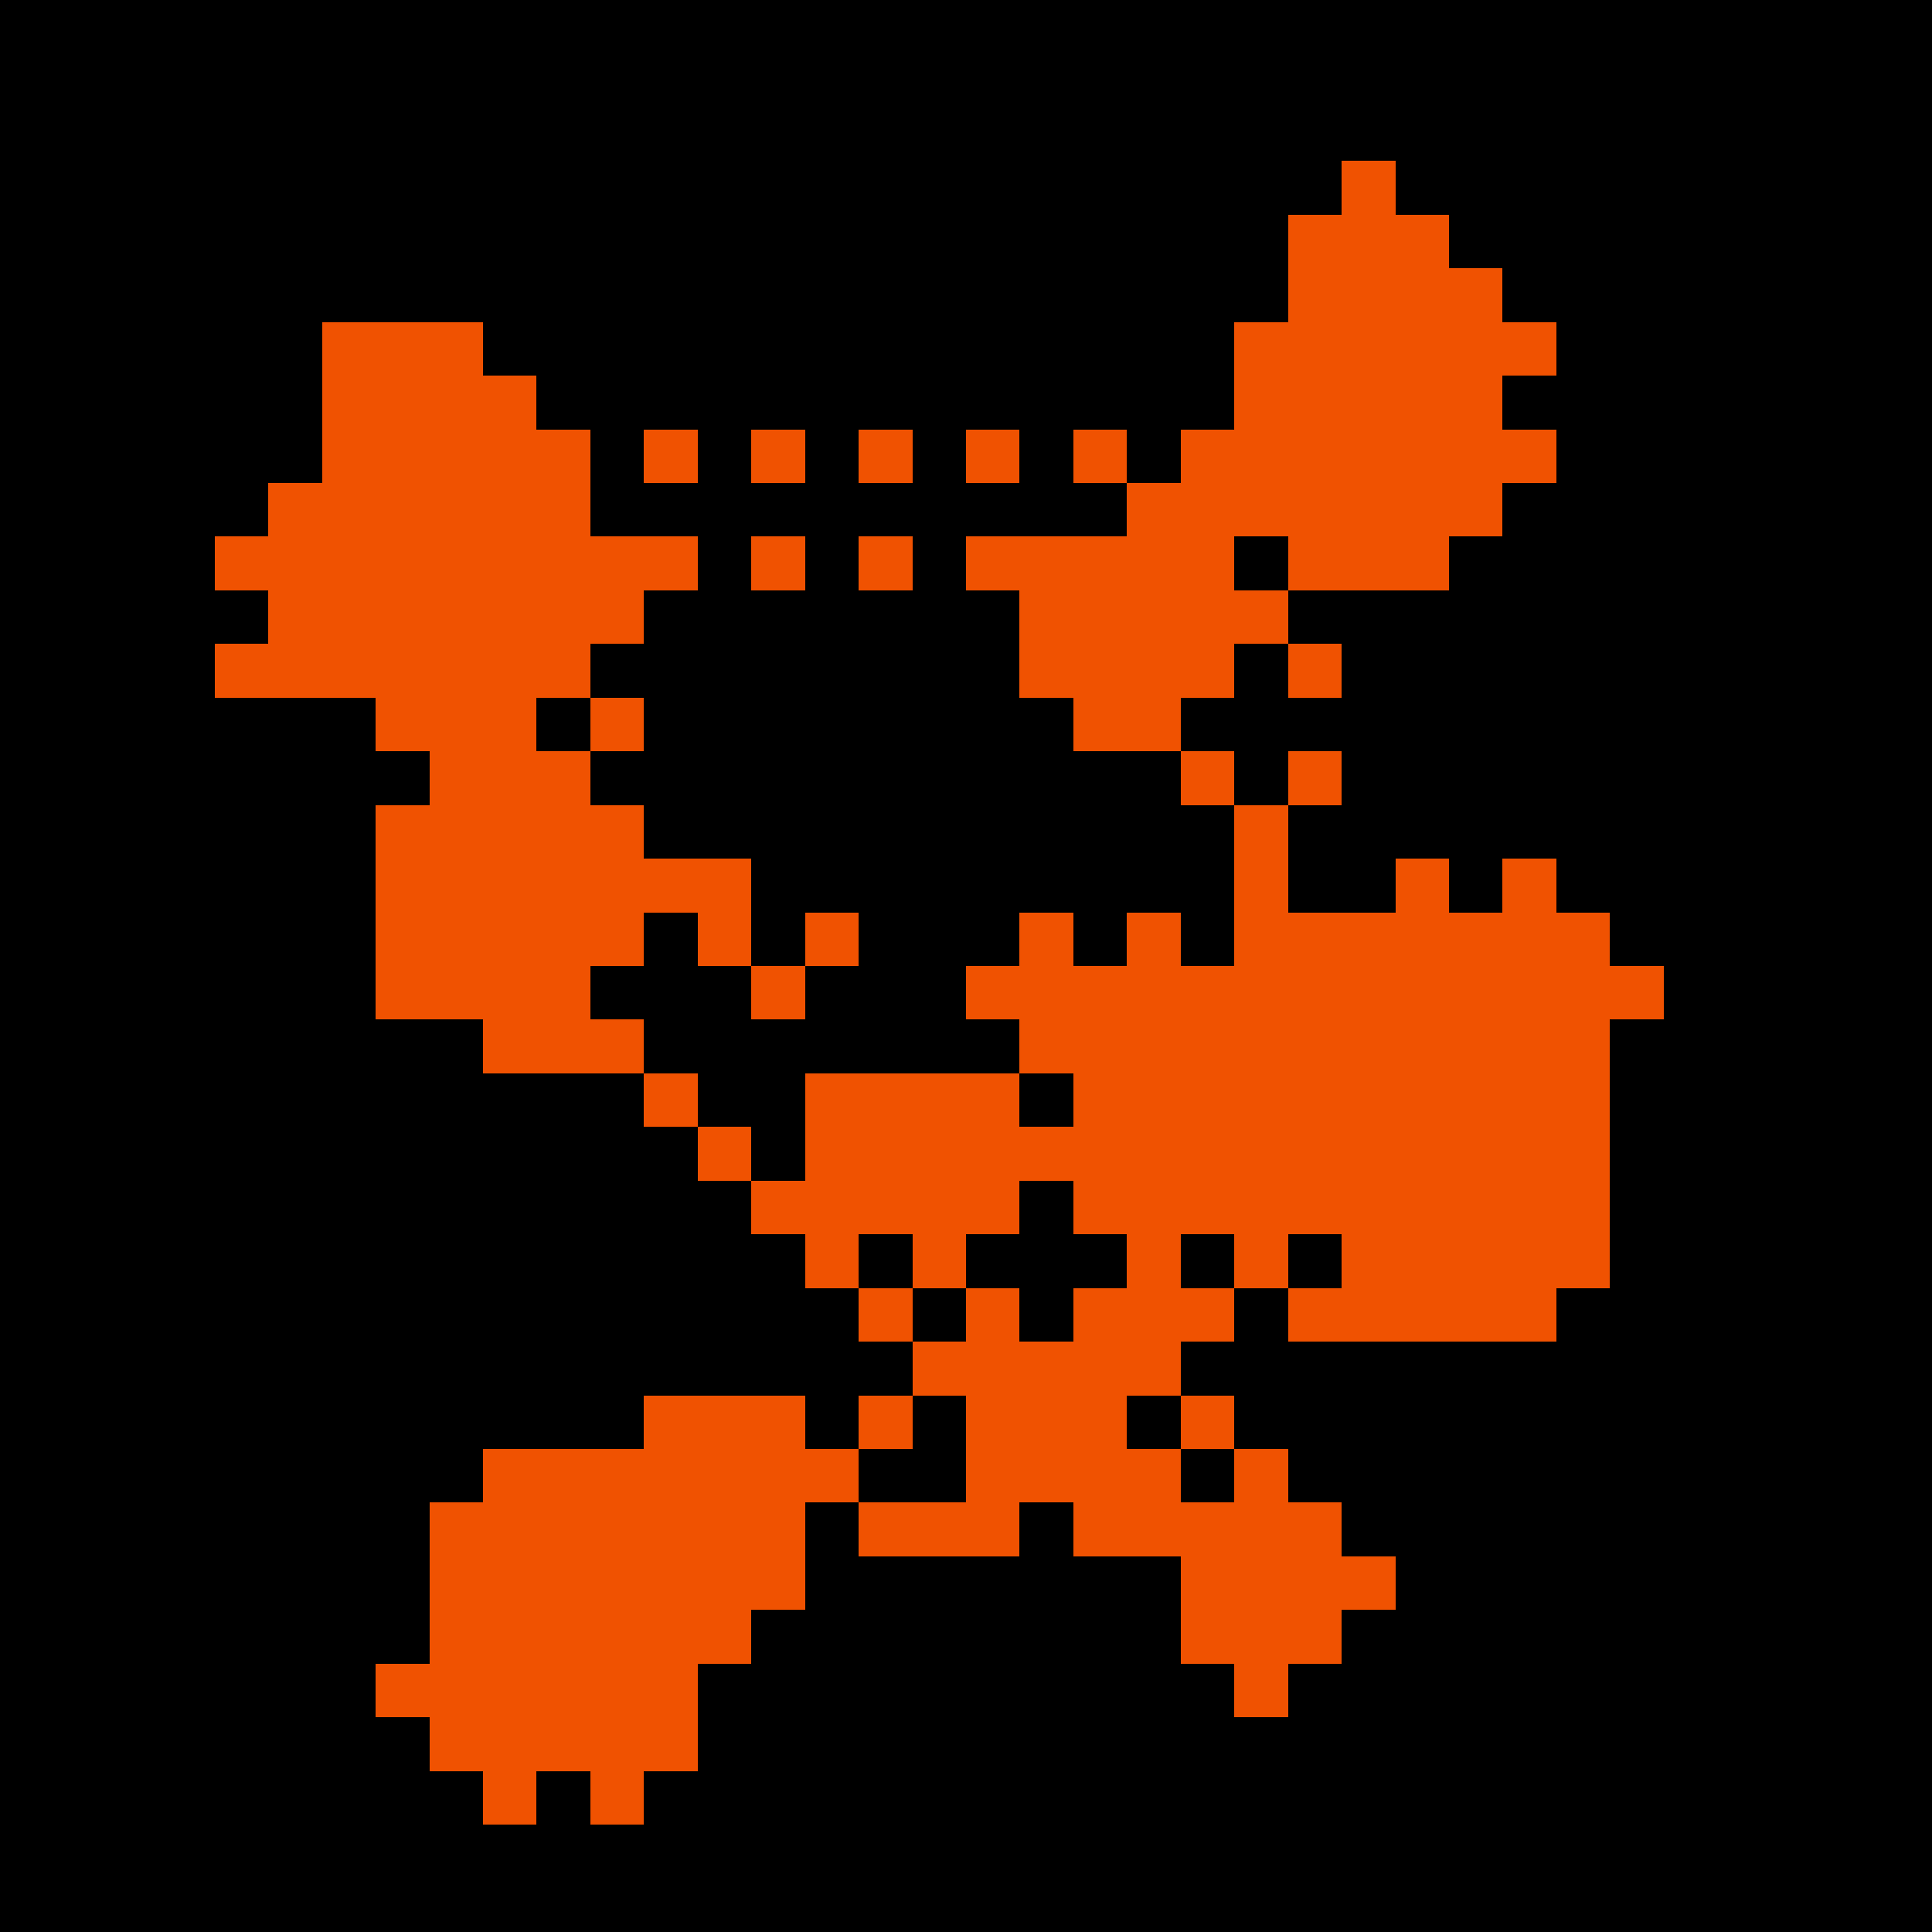
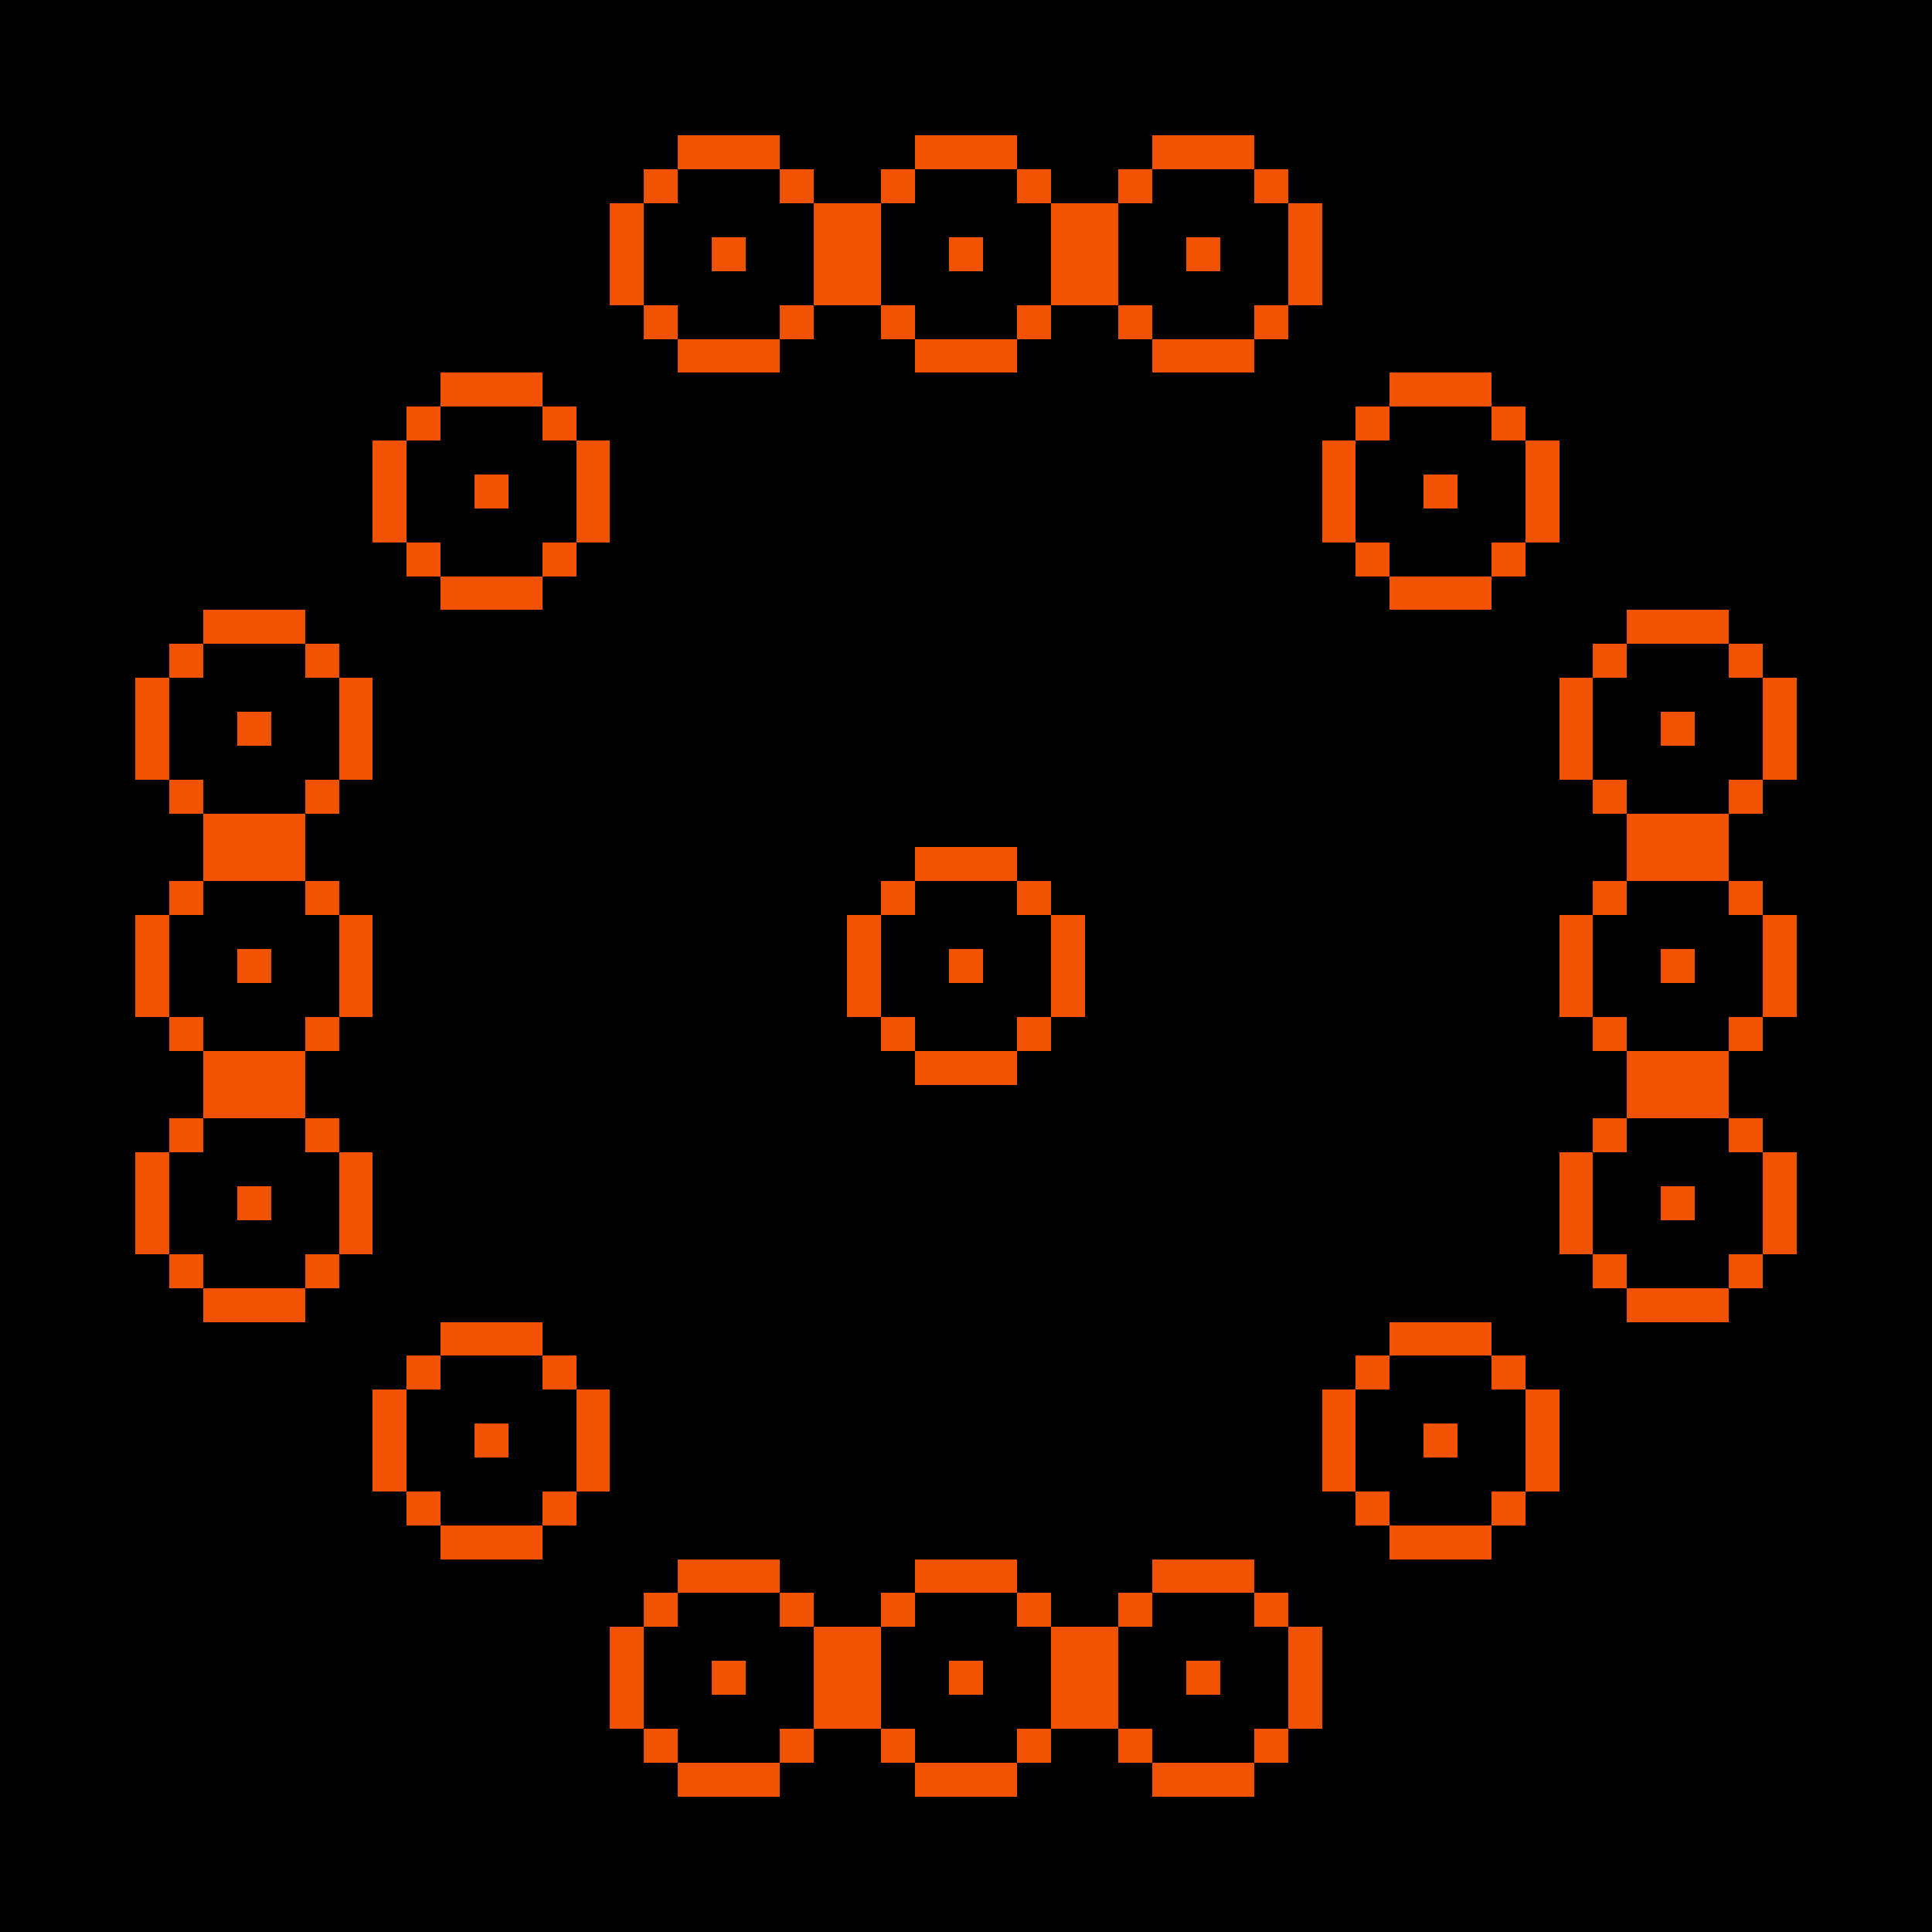
- <svg xmlns="http://www.w3.org/2000/svg" viewBox="-2 -2 36 36" shape-rendering="crispEdges" role="img" aria-label="kula">
-   <rect x="-2" y="-2" width="36" height="36" fill="#000" />
-   <path fill="#F05201" d="M23 1h1v1h-1zM22 2h1v1h-1zM23 2h1v1h-1zM24 2h1v1h-1zM22 3h1v1h-1zM23 3h1v1h-1zM24 3h1v1h-1zM25 3h1v1h-1zM4 4h1v1h-1zM5 4h1v1h-1zM6 4h1v1h-1zM21 4h1v1h-1zM22 4h1v1h-1zM23 4h1v1h-1zM24 4h1v1h-1zM25 4h1v1h-1zM26 4h1v1h-1zM4 5h1v1h-1zM5 5h1v1h-1zM6 5h1v1h-1zM7 5h1v1h-1zM21 5h1v1h-1zM22 5h1v1h-1zM23 5h1v1h-1zM24 5h1v1h-1zM25 5h1v1h-1zM4 6h1v1h-1zM5 6h1v1h-1zM6 6h1v1h-1zM7 6h1v1h-1zM8 6h1v1h-1zM10 6h1v1h-1zM12 6h1v1h-1zM14 6h1v1h-1zM16 6h1v1h-1zM18 6h1v1h-1zM20 6h1v1h-1zM21 6h1v1h-1zM22 6h1v1h-1zM23 6h1v1h-1zM24 6h1v1h-1zM25 6h1v1h-1zM26 6h1v1h-1zM3 7h1v1h-1zM4 7h1v1h-1zM5 7h1v1h-1zM6 7h1v1h-1zM7 7h1v1h-1zM8 7h1v1h-1zM19 7h1v1h-1zM20 7h1v1h-1zM21 7h1v1h-1zM22 7h1v1h-1zM23 7h1v1h-1zM24 7h1v1h-1zM25 7h1v1h-1zM2 8h1v1h-1zM3 8h1v1h-1zM4 8h1v1h-1zM5 8h1v1h-1zM6 8h1v1h-1zM7 8h1v1h-1zM8 8h1v1h-1zM9 8h1v1h-1zM10 8h1v1h-1zM12 8h1v1h-1zM14 8h1v1h-1zM16 8h1v1h-1zM17 8h1v1h-1zM18 8h1v1h-1zM19 8h1v1h-1zM20 8h1v1h-1zM22 8h1v1h-1zM23 8h1v1h-1zM24 8h1v1h-1zM3 9h1v1h-1zM4 9h1v1h-1zM5 9h1v1h-1zM6 9h1v1h-1zM7 9h1v1h-1zM8 9h1v1h-1zM9 9h1v1h-1zM17 9h1v1h-1zM18 9h1v1h-1zM19 9h1v1h-1zM20 9h1v1h-1zM21 9h1v1h-1zM2 10h1v1h-1zM3 10h1v1h-1zM4 10h1v1h-1zM5 10h1v1h-1zM6 10h1v1h-1zM7 10h1v1h-1zM8 10h1v1h-1zM17 10h1v1h-1zM18 10h1v1h-1zM19 10h1v1h-1zM20 10h1v1h-1zM22 10h1v1h-1zM5 11h1v1h-1zM6 11h1v1h-1zM7 11h1v1h-1zM9 11h1v1h-1zM18 11h1v1h-1zM19 11h1v1h-1zM6 12h1v1h-1zM7 12h1v1h-1zM8 12h1v1h-1zM20 12h1v1h-1zM22 12h1v1h-1zM5 13h1v1h-1zM6 13h1v1h-1zM7 13h1v1h-1zM8 13h1v1h-1zM9 13h1v1h-1zM21 13h1v1h-1zM5 14h1v1h-1zM6 14h1v1h-1zM7 14h1v1h-1zM8 14h1v1h-1zM9 14h1v1h-1zM10 14h1v1h-1zM11 14h1v1h-1zM21 14h1v1h-1zM24 14h1v1h-1zM26 14h1v1h-1zM5 15h1v1h-1zM6 15h1v1h-1zM7 15h1v1h-1zM8 15h1v1h-1zM9 15h1v1h-1zM11 15h1v1h-1zM13 15h1v1h-1zM17 15h1v1h-1zM19 15h1v1h-1zM21 15h1v1h-1zM22 15h1v1h-1zM23 15h1v1h-1zM24 15h1v1h-1zM25 15h1v1h-1zM26 15h1v1h-1zM27 15h1v1h-1zM5 16h1v1h-1zM6 16h1v1h-1zM7 16h1v1h-1zM8 16h1v1h-1zM12 16h1v1h-1zM16 16h1v1h-1zM17 16h1v1h-1zM18 16h1v1h-1zM19 16h1v1h-1zM20 16h1v1h-1zM21 16h1v1h-1zM22 16h1v1h-1zM23 16h1v1h-1zM24 16h1v1h-1zM25 16h1v1h-1zM26 16h1v1h-1zM27 16h1v1h-1zM28 16h1v1h-1zM7 17h1v1h-1zM8 17h1v1h-1zM9 17h1v1h-1zM17 17h1v1h-1zM18 17h1v1h-1zM19 17h1v1h-1zM20 17h1v1h-1zM21 17h1v1h-1zM22 17h1v1h-1zM23 17h1v1h-1zM24 17h1v1h-1zM25 17h1v1h-1zM26 17h1v1h-1zM27 17h1v1h-1zM10 18h1v1h-1zM13 18h1v1h-1zM14 18h1v1h-1zM15 18h1v1h-1zM16 18h1v1h-1zM18 18h1v1h-1zM19 18h1v1h-1zM20 18h1v1h-1zM21 18h1v1h-1zM22 18h1v1h-1zM23 18h1v1h-1zM24 18h1v1h-1zM25 18h1v1h-1zM26 18h1v1h-1zM27 18h1v1h-1zM11 19h1v1h-1zM13 19h1v1h-1zM14 19h1v1h-1zM15 19h1v1h-1zM16 19h1v1h-1zM17 19h1v1h-1zM18 19h1v1h-1zM19 19h1v1h-1zM20 19h1v1h-1zM21 19h1v1h-1zM22 19h1v1h-1zM23 19h1v1h-1zM24 19h1v1h-1zM25 19h1v1h-1zM26 19h1v1h-1zM27 19h1v1h-1zM12 20h1v1h-1zM13 20h1v1h-1zM14 20h1v1h-1zM15 20h1v1h-1zM16 20h1v1h-1zM18 20h1v1h-1zM19 20h1v1h-1zM20 20h1v1h-1zM21 20h1v1h-1zM22 20h1v1h-1zM23 20h1v1h-1zM24 20h1v1h-1zM25 20h1v1h-1zM26 20h1v1h-1zM27 20h1v1h-1zM13 21h1v1h-1zM15 21h1v1h-1zM19 21h1v1h-1zM21 21h1v1h-1zM23 21h1v1h-1zM24 21h1v1h-1zM25 21h1v1h-1zM26 21h1v1h-1zM27 21h1v1h-1zM14 22h1v1h-1zM16 22h1v1h-1zM18 22h1v1h-1zM19 22h1v1h-1zM20 22h1v1h-1zM22 22h1v1h-1zM23 22h1v1h-1zM24 22h1v1h-1zM25 22h1v1h-1zM26 22h1v1h-1zM15 23h1v1h-1zM16 23h1v1h-1zM17 23h1v1h-1zM18 23h1v1h-1zM19 23h1v1h-1zM10 24h1v1h-1zM11 24h1v1h-1zM12 24h1v1h-1zM14 24h1v1h-1zM16 24h1v1h-1zM17 24h1v1h-1zM18 24h1v1h-1zM20 24h1v1h-1zM7 25h1v1h-1zM8 25h1v1h-1zM9 25h1v1h-1zM10 25h1v1h-1zM11 25h1v1h-1zM12 25h1v1h-1zM13 25h1v1h-1zM16 25h1v1h-1zM17 25h1v1h-1zM18 25h1v1h-1zM19 25h1v1h-1zM21 25h1v1h-1zM6 26h1v1h-1zM7 26h1v1h-1zM8 26h1v1h-1zM9 26h1v1h-1zM10 26h1v1h-1zM11 26h1v1h-1zM12 26h1v1h-1zM14 26h1v1h-1zM15 26h1v1h-1zM16 26h1v1h-1zM18 26h1v1h-1zM19 26h1v1h-1zM20 26h1v1h-1zM21 26h1v1h-1zM22 26h1v1h-1zM6 27h1v1h-1zM7 27h1v1h-1zM8 27h1v1h-1zM9 27h1v1h-1zM10 27h1v1h-1zM11 27h1v1h-1zM12 27h1v1h-1zM20 27h1v1h-1zM21 27h1v1h-1zM22 27h1v1h-1zM23 27h1v1h-1zM6 28h1v1h-1zM7 28h1v1h-1zM8 28h1v1h-1zM9 28h1v1h-1zM10 28h1v1h-1zM11 28h1v1h-1zM20 28h1v1h-1zM21 28h1v1h-1zM22 28h1v1h-1zM5 29h1v1h-1zM6 29h1v1h-1zM7 29h1v1h-1zM8 29h1v1h-1zM9 29h1v1h-1zM10 29h1v1h-1zM21 29h1v1h-1zM6 30h1v1h-1zM7 30h1v1h-1zM8 30h1v1h-1zM9 30h1v1h-1zM10 30h1v1h-1zM7 31h1v1h-1zM9 31h1v1h-1z" />
+ <svg xmlns="http://www.w3.org/2000/svg" viewBox="-4 -4 57 57" shape-rendering="crispEdges" role="img" aria-label="kula">
+   <rect x="-4" y="-4" width="57" height="57" fill="#000" />
+   <path fill="#F05201" d="M16 0h1v1h-1zM17 0h1v1h-1zM18 0h1v1h-1zM23 0h1v1h-1zM24 0h1v1h-1zM25 0h1v1h-1zM30 0h1v1h-1zM31 0h1v1h-1zM32 0h1v1h-1zM15 1h1v1h-1zM19 1h1v1h-1zM22 1h1v1h-1zM26 1h1v1h-1zM29 1h1v1h-1zM33 1h1v1h-1zM14 2h1v1h-1zM20 2h1v1h-1zM21 2h1v1h-1zM27 2h1v1h-1zM28 2h1v1h-1zM34 2h1v1h-1zM14 3h1v1h-1zM17 3h1v1h-1zM20 3h1v1h-1zM21 3h1v1h-1zM24 3h1v1h-1zM27 3h1v1h-1zM28 3h1v1h-1zM31 3h1v1h-1zM34 3h1v1h-1zM14 4h1v1h-1zM20 4h1v1h-1zM21 4h1v1h-1zM27 4h1v1h-1zM28 4h1v1h-1zM34 4h1v1h-1zM15 5h1v1h-1zM19 5h1v1h-1zM22 5h1v1h-1zM26 5h1v1h-1zM29 5h1v1h-1zM33 5h1v1h-1zM16 6h1v1h-1zM17 6h1v1h-1zM18 6h1v1h-1zM23 6h1v1h-1zM24 6h1v1h-1zM25 6h1v1h-1zM30 6h1v1h-1zM31 6h1v1h-1zM32 6h1v1h-1zM9 7h1v1h-1zM10 7h1v1h-1zM11 7h1v1h-1zM37 7h1v1h-1zM38 7h1v1h-1zM39 7h1v1h-1zM8 8h1v1h-1zM12 8h1v1h-1zM36 8h1v1h-1zM40 8h1v1h-1zM7 9h1v1h-1zM13 9h1v1h-1zM35 9h1v1h-1zM41 9h1v1h-1zM7 10h1v1h-1zM10 10h1v1h-1zM13 10h1v1h-1zM35 10h1v1h-1zM38 10h1v1h-1zM41 10h1v1h-1zM7 11h1v1h-1zM13 11h1v1h-1zM35 11h1v1h-1zM41 11h1v1h-1zM8 12h1v1h-1zM12 12h1v1h-1zM36 12h1v1h-1zM40 12h1v1h-1zM9 13h1v1h-1zM10 13h1v1h-1zM11 13h1v1h-1zM37 13h1v1h-1zM38 13h1v1h-1zM39 13h1v1h-1zM2 14h1v1h-1zM3 14h1v1h-1zM4 14h1v1h-1zM44 14h1v1h-1zM45 14h1v1h-1zM46 14h1v1h-1zM1 15h1v1h-1zM5 15h1v1h-1zM43 15h1v1h-1zM47 15h1v1h-1zM0 16h1v1h-1zM6 16h1v1h-1zM42 16h1v1h-1zM48 16h1v1h-1zM0 17h1v1h-1zM3 17h1v1h-1zM6 17h1v1h-1zM42 17h1v1h-1zM45 17h1v1h-1zM48 17h1v1h-1zM0 18h1v1h-1zM6 18h1v1h-1zM42 18h1v1h-1zM48 18h1v1h-1zM1 19h1v1h-1zM5 19h1v1h-1zM43 19h1v1h-1zM47 19h1v1h-1zM2 20h1v1h-1zM3 20h1v1h-1zM4 20h1v1h-1zM44 20h1v1h-1zM45 20h1v1h-1zM46 20h1v1h-1zM2 21h1v1h-1zM3 21h1v1h-1zM4 21h1v1h-1zM23 21h1v1h-1zM24 21h1v1h-1zM25 21h1v1h-1zM44 21h1v1h-1zM45 21h1v1h-1zM46 21h1v1h-1zM1 22h1v1h-1zM5 22h1v1h-1zM22 22h1v1h-1zM26 22h1v1h-1zM43 22h1v1h-1zM47 22h1v1h-1zM0 23h1v1h-1zM6 23h1v1h-1zM21 23h1v1h-1zM27 23h1v1h-1zM42 23h1v1h-1zM48 23h1v1h-1zM0 24h1v1h-1zM3 24h1v1h-1zM6 24h1v1h-1zM21 24h1v1h-1zM24 24h1v1h-1zM27 24h1v1h-1zM42 24h1v1h-1zM45 24h1v1h-1zM48 24h1v1h-1zM0 25h1v1h-1zM6 25h1v1h-1zM21 25h1v1h-1zM27 25h1v1h-1zM42 25h1v1h-1zM48 25h1v1h-1zM1 26h1v1h-1zM5 26h1v1h-1zM22 26h1v1h-1zM26 26h1v1h-1zM43 26h1v1h-1zM47 26h1v1h-1zM2 27h1v1h-1zM3 27h1v1h-1zM4 27h1v1h-1zM23 27h1v1h-1zM24 27h1v1h-1zM25 27h1v1h-1zM44 27h1v1h-1zM45 27h1v1h-1zM46 27h1v1h-1zM2 28h1v1h-1zM3 28h1v1h-1zM4 28h1v1h-1zM44 28h1v1h-1zM45 28h1v1h-1zM46 28h1v1h-1zM1 29h1v1h-1zM5 29h1v1h-1zM43 29h1v1h-1zM47 29h1v1h-1zM0 30h1v1h-1zM6 30h1v1h-1zM42 30h1v1h-1zM48 30h1v1h-1zM0 31h1v1h-1zM3 31h1v1h-1zM6 31h1v1h-1zM42 31h1v1h-1zM45 31h1v1h-1zM48 31h1v1h-1zM0 32h1v1h-1zM6 32h1v1h-1zM42 32h1v1h-1zM48 32h1v1h-1zM1 33h1v1h-1zM5 33h1v1h-1zM43 33h1v1h-1zM47 33h1v1h-1zM2 34h1v1h-1zM3 34h1v1h-1zM4 34h1v1h-1zM44 34h1v1h-1zM45 34h1v1h-1zM46 34h1v1h-1zM9 35h1v1h-1zM10 35h1v1h-1zM11 35h1v1h-1zM37 35h1v1h-1zM38 35h1v1h-1zM39 35h1v1h-1zM8 36h1v1h-1zM12 36h1v1h-1zM36 36h1v1h-1zM40 36h1v1h-1zM7 37h1v1h-1zM13 37h1v1h-1zM35 37h1v1h-1zM41 37h1v1h-1zM7 38h1v1h-1zM10 38h1v1h-1zM13 38h1v1h-1zM35 38h1v1h-1zM38 38h1v1h-1zM41 38h1v1h-1zM7 39h1v1h-1zM13 39h1v1h-1zM35 39h1v1h-1zM41 39h1v1h-1zM8 40h1v1h-1zM12 40h1v1h-1zM36 40h1v1h-1zM40 40h1v1h-1zM9 41h1v1h-1zM10 41h1v1h-1zM11 41h1v1h-1zM37 41h1v1h-1zM38 41h1v1h-1zM39 41h1v1h-1zM16 42h1v1h-1zM17 42h1v1h-1zM18 42h1v1h-1zM23 42h1v1h-1zM24 42h1v1h-1zM25 42h1v1h-1zM30 42h1v1h-1zM31 42h1v1h-1zM32 42h1v1h-1zM15 43h1v1h-1zM19 43h1v1h-1zM22 43h1v1h-1zM26 43h1v1h-1zM29 43h1v1h-1zM33 43h1v1h-1zM14 44h1v1h-1zM20 44h1v1h-1zM21 44h1v1h-1zM27 44h1v1h-1zM28 44h1v1h-1zM34 44h1v1h-1zM14 45h1v1h-1zM17 45h1v1h-1zM20 45h1v1h-1zM21 45h1v1h-1zM24 45h1v1h-1zM27 45h1v1h-1zM28 45h1v1h-1zM31 45h1v1h-1zM34 45h1v1h-1zM14 46h1v1h-1zM20 46h1v1h-1zM21 46h1v1h-1zM27 46h1v1h-1zM28 46h1v1h-1zM34 46h1v1h-1zM15 47h1v1h-1zM19 47h1v1h-1zM22 47h1v1h-1zM26 47h1v1h-1zM29 47h1v1h-1zM33 47h1v1h-1zM16 48h1v1h-1zM17 48h1v1h-1zM18 48h1v1h-1zM23 48h1v1h-1zM24 48h1v1h-1zM25 48h1v1h-1zM30 48h1v1h-1zM31 48h1v1h-1zM32 48h1v1h-1z" />
</svg>
